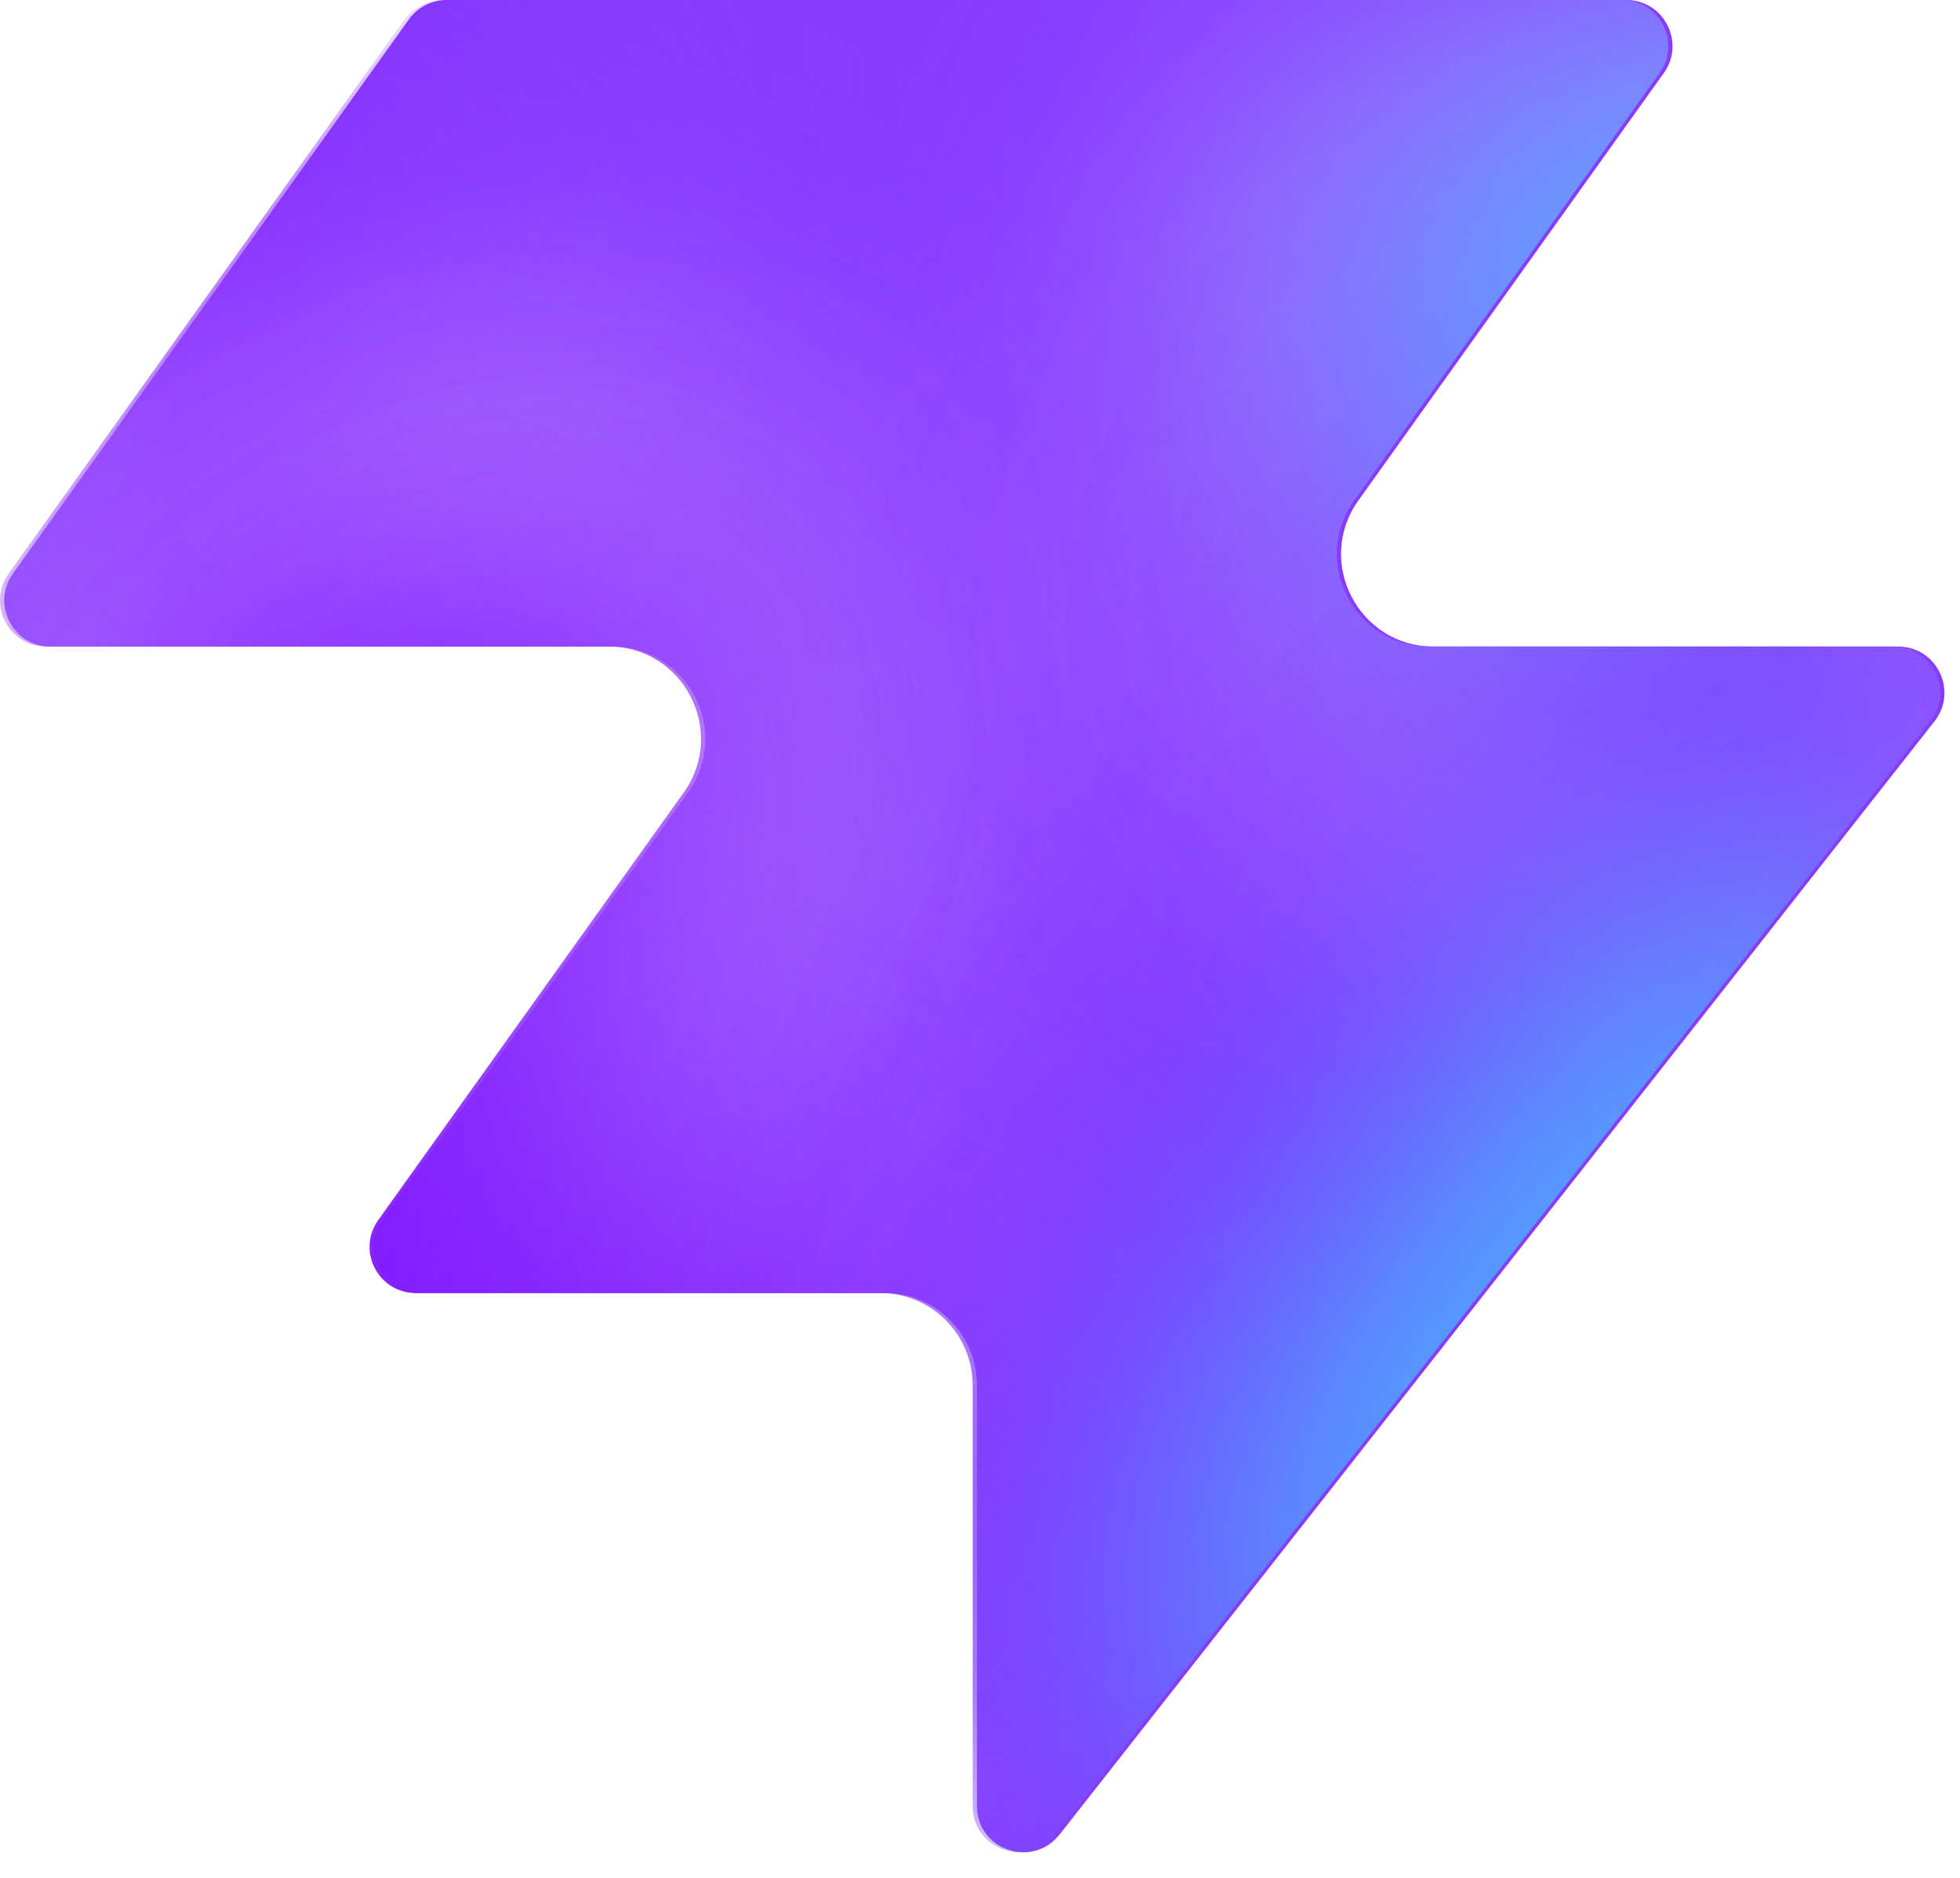
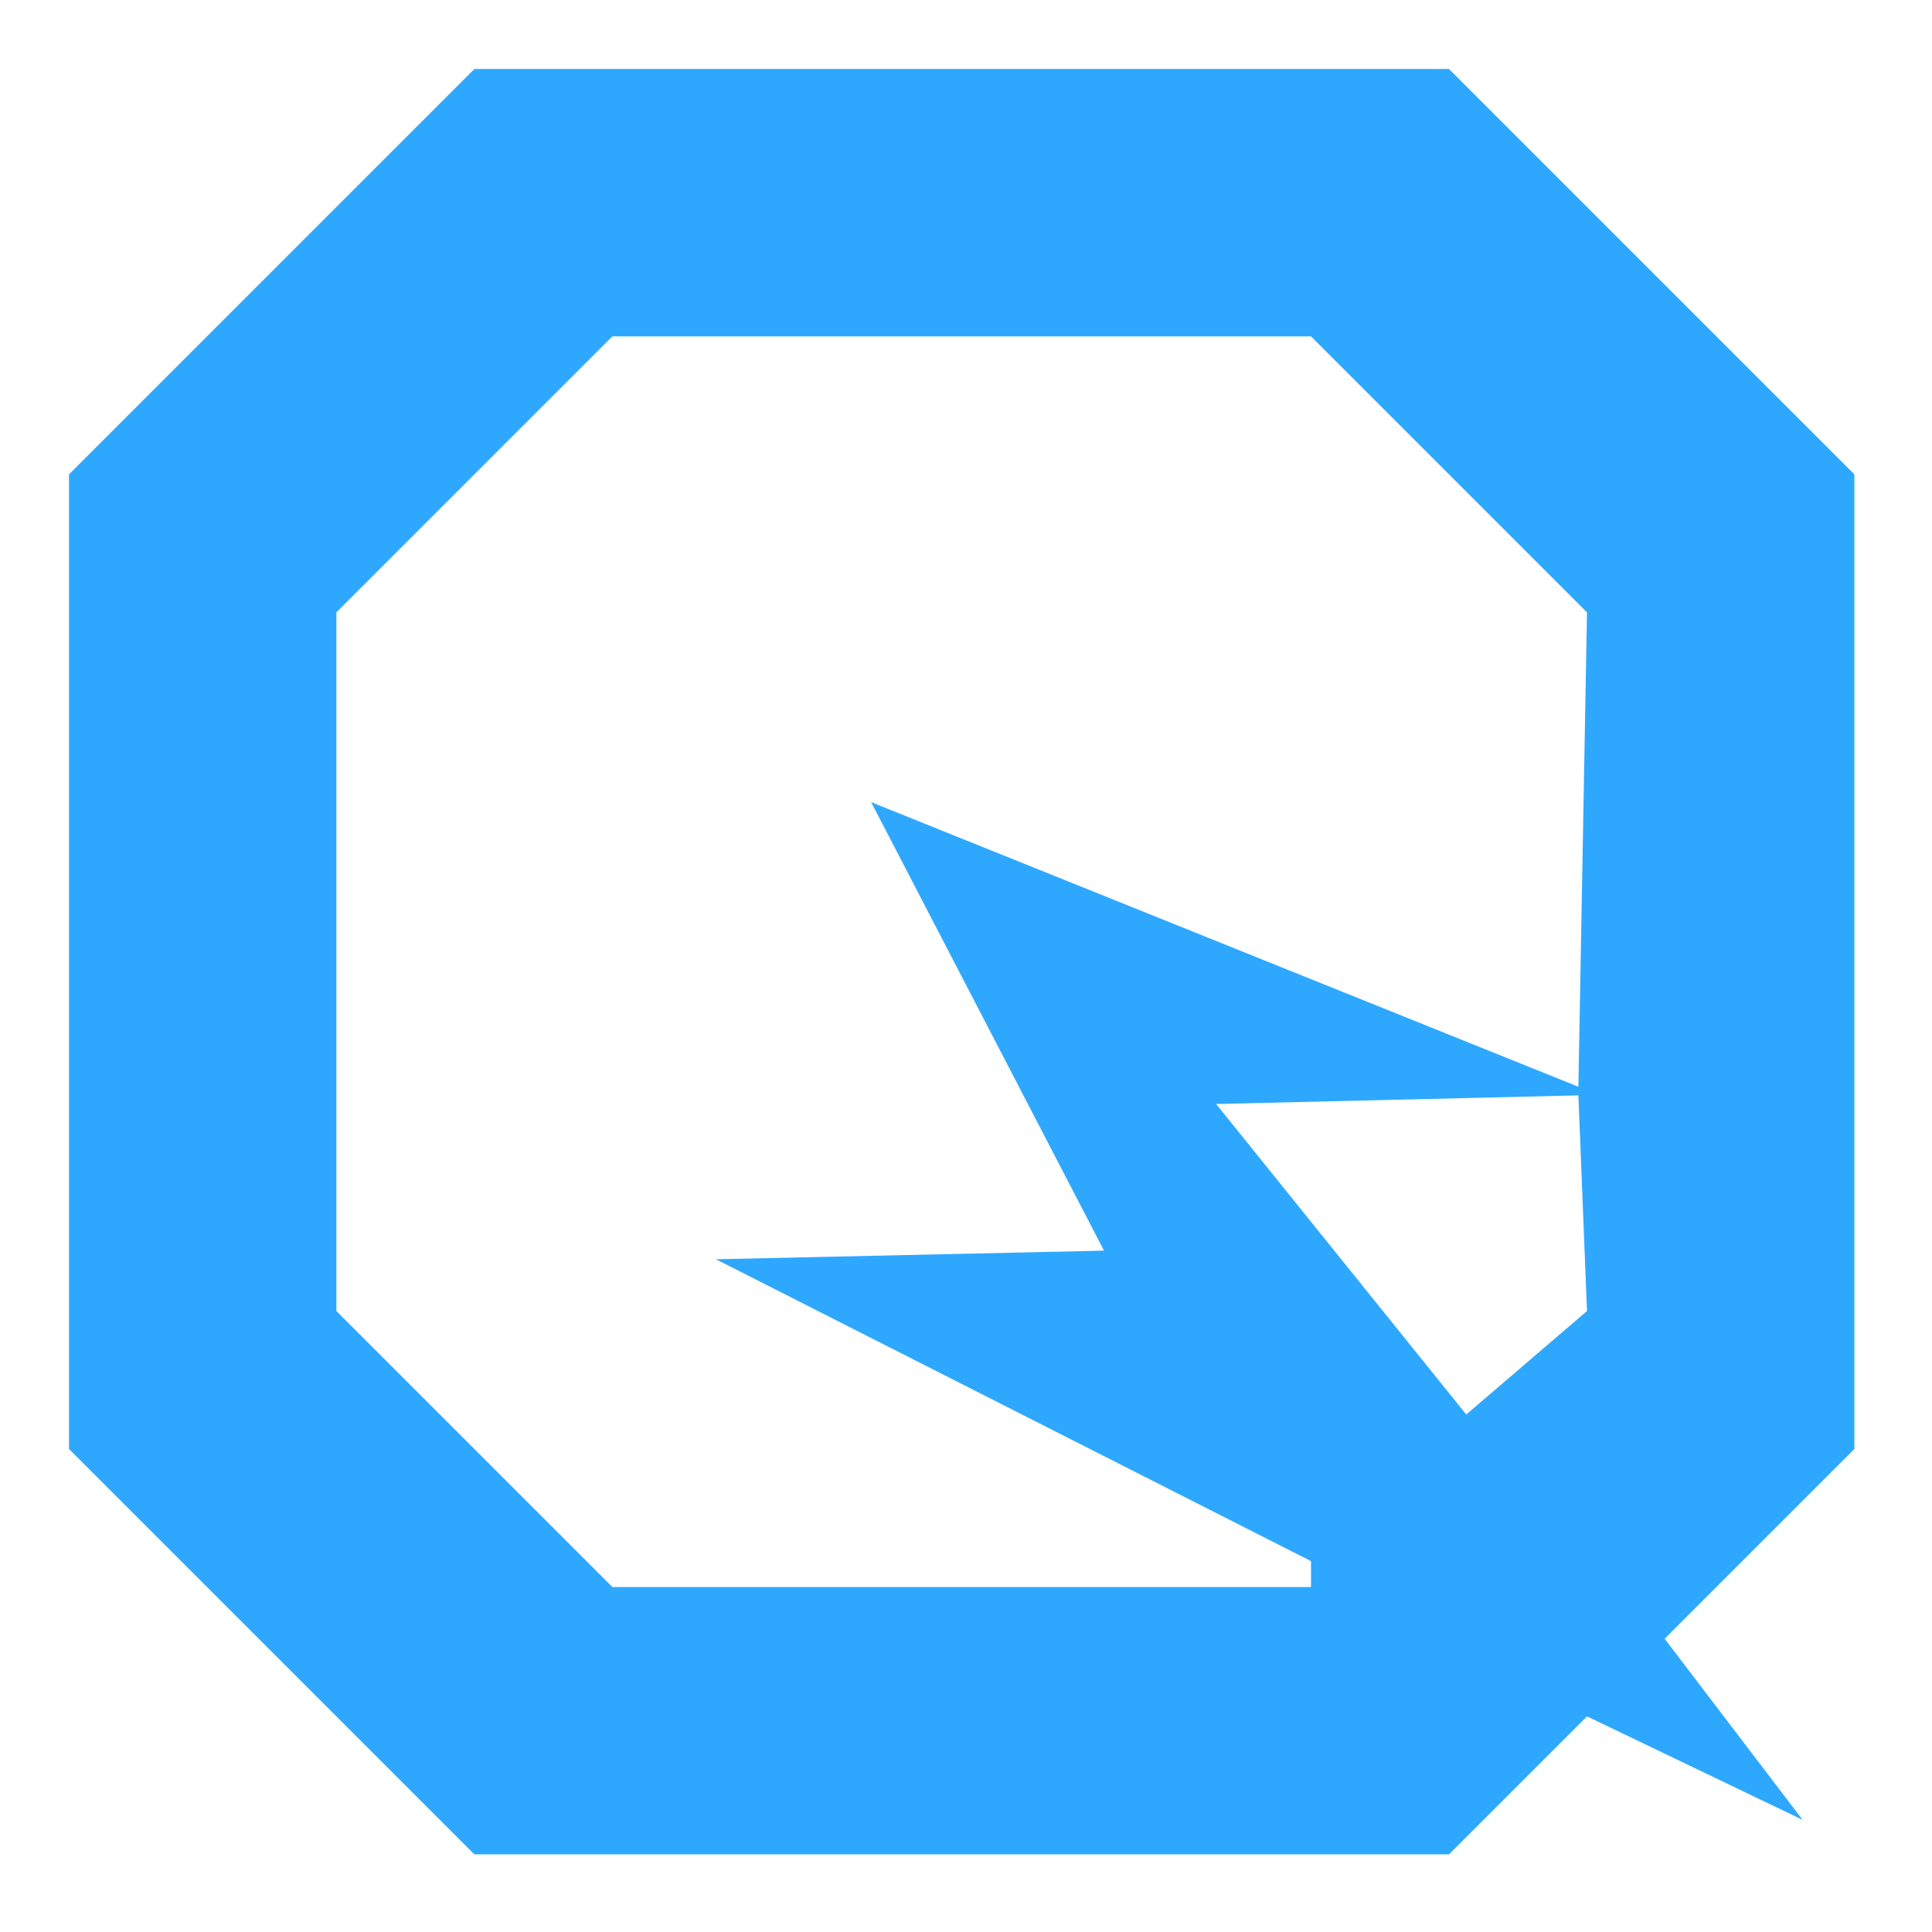
- <svg xmlns="http://www.w3.org/2000/svg" width="48" height="46" fill="none" viewBox="0 0 48 46">
-   <path fill="#863bff" d="M25.946 44.938c-.664.845-2.021.375-2.021-.698V33.937a2.26 2.26 0 0 0-2.262-2.262H10.287c-.92 0-1.456-1.04-.92-1.788l7.48-10.471c1.07-1.497 0-3.578-1.842-3.578H1.237c-.92 0-1.456-1.04-.92-1.788L10.013.474c.214-.297.556-.474.92-.474h28.894c.92 0 1.456 1.04.92 1.788l-7.48 10.471c-1.07 1.498 0 3.579 1.842 3.579h11.377c.943 0 1.473 1.088.89 1.83L25.947 44.94z" style="fill:#863bff;fill:color(display-p3 .525 .23 1);fill-opacity:1" />
-   <mask id="a" width="48" height="46" x="0" y="0" maskUnits="userSpaceOnUse" style="mask-type:alpha">
-     <path fill="#000" d="M25.842 44.938c-.664.844-2.021.375-2.021-.698V33.937a2.26 2.26 0 0 0-2.262-2.262H10.183c-.92 0-1.456-1.04-.92-1.788l7.48-10.471c1.07-1.498 0-3.579-1.842-3.579H1.133c-.92 0-1.456-1.04-.92-1.787L9.91.473c.214-.297.556-.474.92-.474h28.894c.92 0 1.456 1.04.92 1.788l-7.48 10.471c-1.07 1.498 0 3.578 1.842 3.578h11.377c.943 0 1.473 1.088.89 1.832L25.843 44.94z" style="fill:#000;fill-opacity:1" />
-   </mask>
-   <g mask="url(#a)">
-     <g filter="url(#b)">
-       <ellipse cx="5.508" cy="14.704" fill="#ede6ff" rx="5.508" ry="14.704" style="fill:#ede6ff;fill:color(display-p3 .927 .903 1);fill-opacity:1" transform="matrix(.00324 1 1 -.00324 -4.47 31.516)" />
-     </g>
-     <g filter="url(#c)">
-       <ellipse cx="10.399" cy="29.851" fill="#ede6ff" rx="10.399" ry="29.851" style="fill:#ede6ff;fill:color(display-p3 .927 .903 1);fill-opacity:1" transform="matrix(.00324 1 1 -.00324 -39.328 7.883)" />
-     </g>
-     <g filter="url(#d)">
-       <ellipse cx="5.508" cy="30.487" fill="#7e14ff" rx="5.508" ry="30.487" style="fill:#7e14ff;fill:color(display-p3 .492 .077 1);fill-opacity:1" transform="rotate(89.814 -25.913 -14.639)scale(1 -1)" />
-     </g>
-     <g filter="url(#e)">
-       <ellipse cx="5.508" cy="30.599" fill="#7e14ff" rx="5.508" ry="30.599" style="fill:#7e14ff;fill:color(display-p3 .492 .077 1);fill-opacity:1" transform="rotate(89.814 -32.644 -3.334)scale(1 -1)" />
-     </g>
-     <g filter="url(#f)">
-       <ellipse cx="5.508" cy="30.599" fill="#7e14ff" rx="5.508" ry="30.599" style="fill:#7e14ff;fill:color(display-p3 .492 .077 1);fill-opacity:1" transform="matrix(.00324 1 1 -.00324 -34.34 30.47)" />
-     </g>
-     <g filter="url(#g)">
-       <ellipse cx="14.072" cy="22.078" fill="#ede6ff" rx="14.072" ry="22.078" style="fill:#ede6ff;fill:color(display-p3 .927 .903 1);fill-opacity:1" transform="rotate(93.35 24.506 48.493)scale(-1 1)" />
-     </g>
-     <g filter="url(#h)">
-       <ellipse cx="3.47" cy="21.501" fill="#7e14ff" rx="3.47" ry="21.501" style="fill:#7e14ff;fill:color(display-p3 .492 .077 1);fill-opacity:1" transform="rotate(89.009 28.708 47.59)scale(-1 1)" />
-     </g>
-     <g filter="url(#i)">
-       <ellipse cx="3.47" cy="21.501" fill="#7e14ff" rx="3.47" ry="21.501" style="fill:#7e14ff;fill:color(display-p3 .492 .077 1);fill-opacity:1" transform="rotate(89.009 28.708 47.59)scale(-1 1)" />
-     </g>
-     <g filter="url(#j)">
-       <ellipse cx=".387" cy="8.972" fill="#7e14ff" rx="4.407" ry="29.108" style="fill:#7e14ff;fill:color(display-p3 .492 .077 1);fill-opacity:1" transform="rotate(39.51 .387 8.972)" />
-     </g>
-     <g filter="url(#k)">
-       <ellipse cx="47.523" cy="-6.092" fill="#7e14ff" rx="4.407" ry="29.108" style="fill:#7e14ff;fill:color(display-p3 .492 .077 1);fill-opacity:1" transform="rotate(37.892 47.523 -6.092)" />
-     </g>
-     <g filter="url(#l)">
-       <ellipse cx="41.412" cy="6.333" fill="#47bfff" rx="5.971" ry="9.665" style="fill:#47bfff;fill:color(display-p3 .28 .748 1);fill-opacity:1" transform="rotate(37.892 41.412 6.333)" />
-     </g>
-     <g filter="url(#m)">
-       <ellipse cx="-1.879" cy="38.332" fill="#7e14ff" rx="4.407" ry="29.108" style="fill:#7e14ff;fill:color(display-p3 .492 .077 1);fill-opacity:1" transform="rotate(37.892 -1.88 38.332)" />
-     </g>
-     <g filter="url(#n)">
-       <ellipse cx="-1.879" cy="38.332" fill="#7e14ff" rx="4.407" ry="29.108" style="fill:#7e14ff;fill:color(display-p3 .492 .077 1);fill-opacity:1" transform="rotate(37.892 -1.88 38.332)" />
-     </g>
-     <g filter="url(#o)">
-       <ellipse cx="35.651" cy="29.907" fill="#7e14ff" rx="4.407" ry="29.108" style="fill:#7e14ff;fill:color(display-p3 .492 .077 1);fill-opacity:1" transform="rotate(37.892 35.651 29.907)" />
-     </g>
-     <g filter="url(#p)">
-       <ellipse cx="38.418" cy="32.4" fill="#47bfff" rx="5.971" ry="15.297" style="fill:#47bfff;fill:color(display-p3 .28 .748 1);fill-opacity:1" transform="rotate(37.892 38.418 32.4)" />
-     </g>
-   </g>
-   <defs>
-     <filter id="b" width="60.045" height="41.654" x="-19.77" y="16.149" color-interpolation-filters="sRGB" filterUnits="userSpaceOnUse">
-       <feFlood flood-opacity="0" result="BackgroundImageFix" />
-       <feBlend in="SourceGraphic" in2="BackgroundImageFix" result="shape" />
-       <feGaussianBlur result="effect1_foregroundBlur_2002_17158" stdDeviation="7.659" />
-     </filter>
-     <filter id="c" width="90.34" height="51.437" x="-54.613" y="-7.533" color-interpolation-filters="sRGB" filterUnits="userSpaceOnUse">
-       <feFlood flood-opacity="0" result="BackgroundImageFix" />
-       <feBlend in="SourceGraphic" in2="BackgroundImageFix" result="shape" />
-       <feGaussianBlur result="effect1_foregroundBlur_2002_17158" stdDeviation="7.659" />
-     </filter>
-     <filter id="d" width="79.355" height="29.4" x="-49.64" y="2.03" color-interpolation-filters="sRGB" filterUnits="userSpaceOnUse">
-       <feFlood flood-opacity="0" result="BackgroundImageFix" />
-       <feBlend in="SourceGraphic" in2="BackgroundImageFix" result="shape" />
-       <feGaussianBlur result="effect1_foregroundBlur_2002_17158" stdDeviation="4.596" />
-     </filter>
-     <filter id="e" width="79.579" height="29.4" x="-45.045" y="20.029" color-interpolation-filters="sRGB" filterUnits="userSpaceOnUse">
-       <feFlood flood-opacity="0" result="BackgroundImageFix" />
-       <feBlend in="SourceGraphic" in2="BackgroundImageFix" result="shape" />
-       <feGaussianBlur result="effect1_foregroundBlur_2002_17158" stdDeviation="4.596" />
-     </filter>
-     <filter id="f" width="79.579" height="29.4" x="-43.513" y="21.178" color-interpolation-filters="sRGB" filterUnits="userSpaceOnUse">
-       <feFlood flood-opacity="0" result="BackgroundImageFix" />
-       <feBlend in="SourceGraphic" in2="BackgroundImageFix" result="shape" />
-       <feGaussianBlur result="effect1_foregroundBlur_2002_17158" stdDeviation="4.596" />
-     </filter>
-     <filter id="g" width="74.749" height="58.852" x="15.756" y="-17.901" color-interpolation-filters="sRGB" filterUnits="userSpaceOnUse">
-       <feFlood flood-opacity="0" result="BackgroundImageFix" />
-       <feBlend in="SourceGraphic" in2="BackgroundImageFix" result="shape" />
-       <feGaussianBlur result="effect1_foregroundBlur_2002_17158" stdDeviation="7.659" />
-     </filter>
-     <filter id="h" width="61.377" height="25.362" x="23.548" y="2.284" color-interpolation-filters="sRGB" filterUnits="userSpaceOnUse">
-       <feFlood flood-opacity="0" result="BackgroundImageFix" />
-       <feBlend in="SourceGraphic" in2="BackgroundImageFix" result="shape" />
-       <feGaussianBlur result="effect1_foregroundBlur_2002_17158" stdDeviation="4.596" />
-     </filter>
-     <filter id="i" width="61.377" height="25.362" x="23.548" y="2.284" color-interpolation-filters="sRGB" filterUnits="userSpaceOnUse">
-       <feFlood flood-opacity="0" result="BackgroundImageFix" />
-       <feBlend in="SourceGraphic" in2="BackgroundImageFix" result="shape" />
-       <feGaussianBlur result="effect1_foregroundBlur_2002_17158" stdDeviation="4.596" />
-     </filter>
-     <filter id="j" width="56.045" height="63.649" x="-27.636" y="-22.853" color-interpolation-filters="sRGB" filterUnits="userSpaceOnUse">
-       <feFlood flood-opacity="0" result="BackgroundImageFix" />
-       <feBlend in="SourceGraphic" in2="BackgroundImageFix" result="shape" />
-       <feGaussianBlur result="effect1_foregroundBlur_2002_17158" stdDeviation="4.596" />
-     </filter>
-     <filter id="k" width="54.814" height="64.646" x="20.116" y="-38.415" color-interpolation-filters="sRGB" filterUnits="userSpaceOnUse">
-       <feFlood flood-opacity="0" result="BackgroundImageFix" />
-       <feBlend in="SourceGraphic" in2="BackgroundImageFix" result="shape" />
-       <feGaussianBlur result="effect1_foregroundBlur_2002_17158" stdDeviation="4.596" />
-     </filter>
-     <filter id="l" width="33.541" height="35.313" x="24.641" y="-11.323" color-interpolation-filters="sRGB" filterUnits="userSpaceOnUse">
-       <feFlood flood-opacity="0" result="BackgroundImageFix" />
-       <feBlend in="SourceGraphic" in2="BackgroundImageFix" result="shape" />
-       <feGaussianBlur result="effect1_foregroundBlur_2002_17158" stdDeviation="4.596" />
-     </filter>
-     <filter id="m" width="54.814" height="64.646" x="-29.286" y="6.009" color-interpolation-filters="sRGB" filterUnits="userSpaceOnUse">
-       <feFlood flood-opacity="0" result="BackgroundImageFix" />
-       <feBlend in="SourceGraphic" in2="BackgroundImageFix" result="shape" />
-       <feGaussianBlur result="effect1_foregroundBlur_2002_17158" stdDeviation="4.596" />
-     </filter>
-     <filter id="n" width="54.814" height="64.646" x="-29.286" y="6.009" color-interpolation-filters="sRGB" filterUnits="userSpaceOnUse">
-       <feFlood flood-opacity="0" result="BackgroundImageFix" />
-       <feBlend in="SourceGraphic" in2="BackgroundImageFix" result="shape" />
-       <feGaussianBlur result="effect1_foregroundBlur_2002_17158" stdDeviation="4.596" />
-     </filter>
-     <filter id="o" width="54.814" height="64.646" x="8.244" y="-2.416" color-interpolation-filters="sRGB" filterUnits="userSpaceOnUse">
-       <feFlood flood-opacity="0" result="BackgroundImageFix" />
-       <feBlend in="SourceGraphic" in2="BackgroundImageFix" result="shape" />
-       <feGaussianBlur result="effect1_foregroundBlur_2002_17158" stdDeviation="4.596" />
-     </filter>
-     <filter id="p" width="39.409" height="43.623" x="18.713" y="10.588" color-interpolation-filters="sRGB" filterUnits="userSpaceOnUse">
-       <feFlood flood-opacity="0" result="BackgroundImageFix" />
-       <feBlend in="SourceGraphic" in2="BackgroundImageFix" result="shape" />
-       <feGaussianBlur result="effect1_foregroundBlur_2002_17158" stdDeviation="4.596" />
-     </filter>
-   </defs>
+ <svg xmlns="http://www.w3.org/2000/svg" width="256" height="256" viewBox="16 16 224 224" role="img" aria-label="Q logo">
+   <path d="M 71 24 L 24 71 L 24 184 L 71 231 L 184 231 L 200 215 L 225 227 L 209 206 L 231 184 L 231 71 L 184 24 Z M 157 144 L 199 143 L 200 168 L 186 180 Z M 87 55 L 168 55 L 200 87 L 199 142 L 117 109 L 144 161 L 99 162 L 168 197 L 168 200 L 87 200 L 55 168 L 55 87 Z" fill="#2EA8FF" fill-rule="evenodd" />
</svg>
